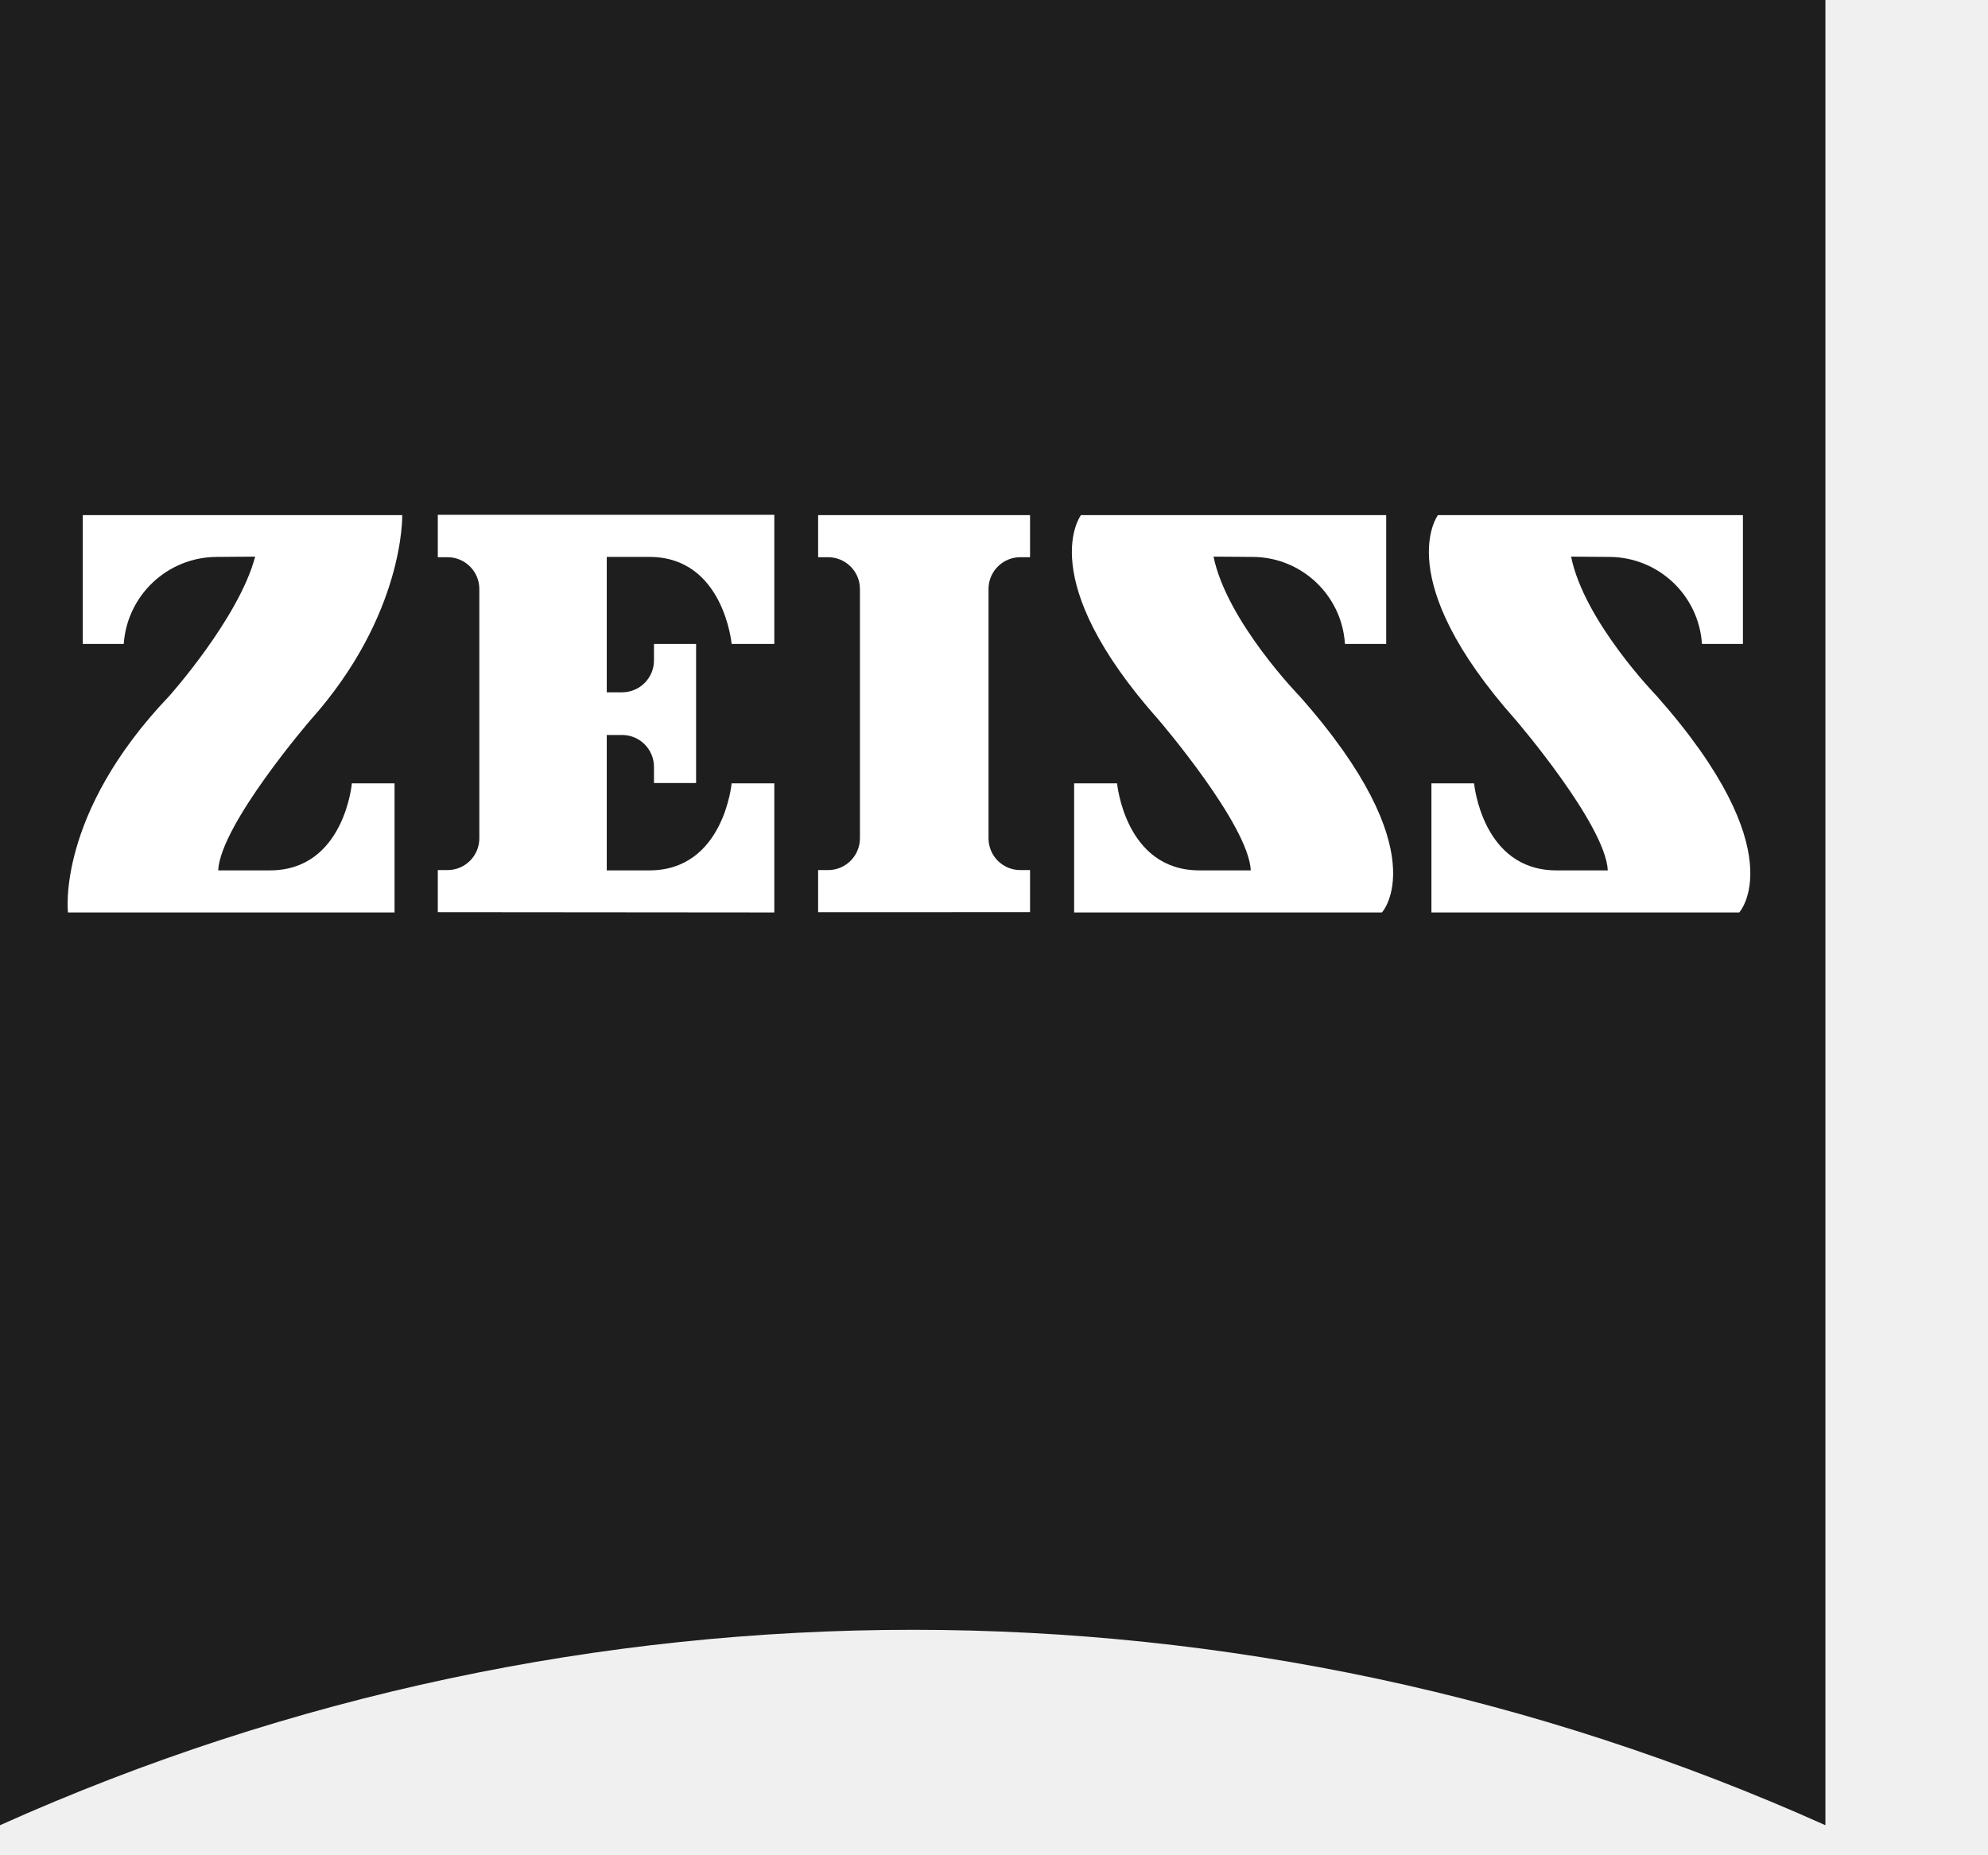
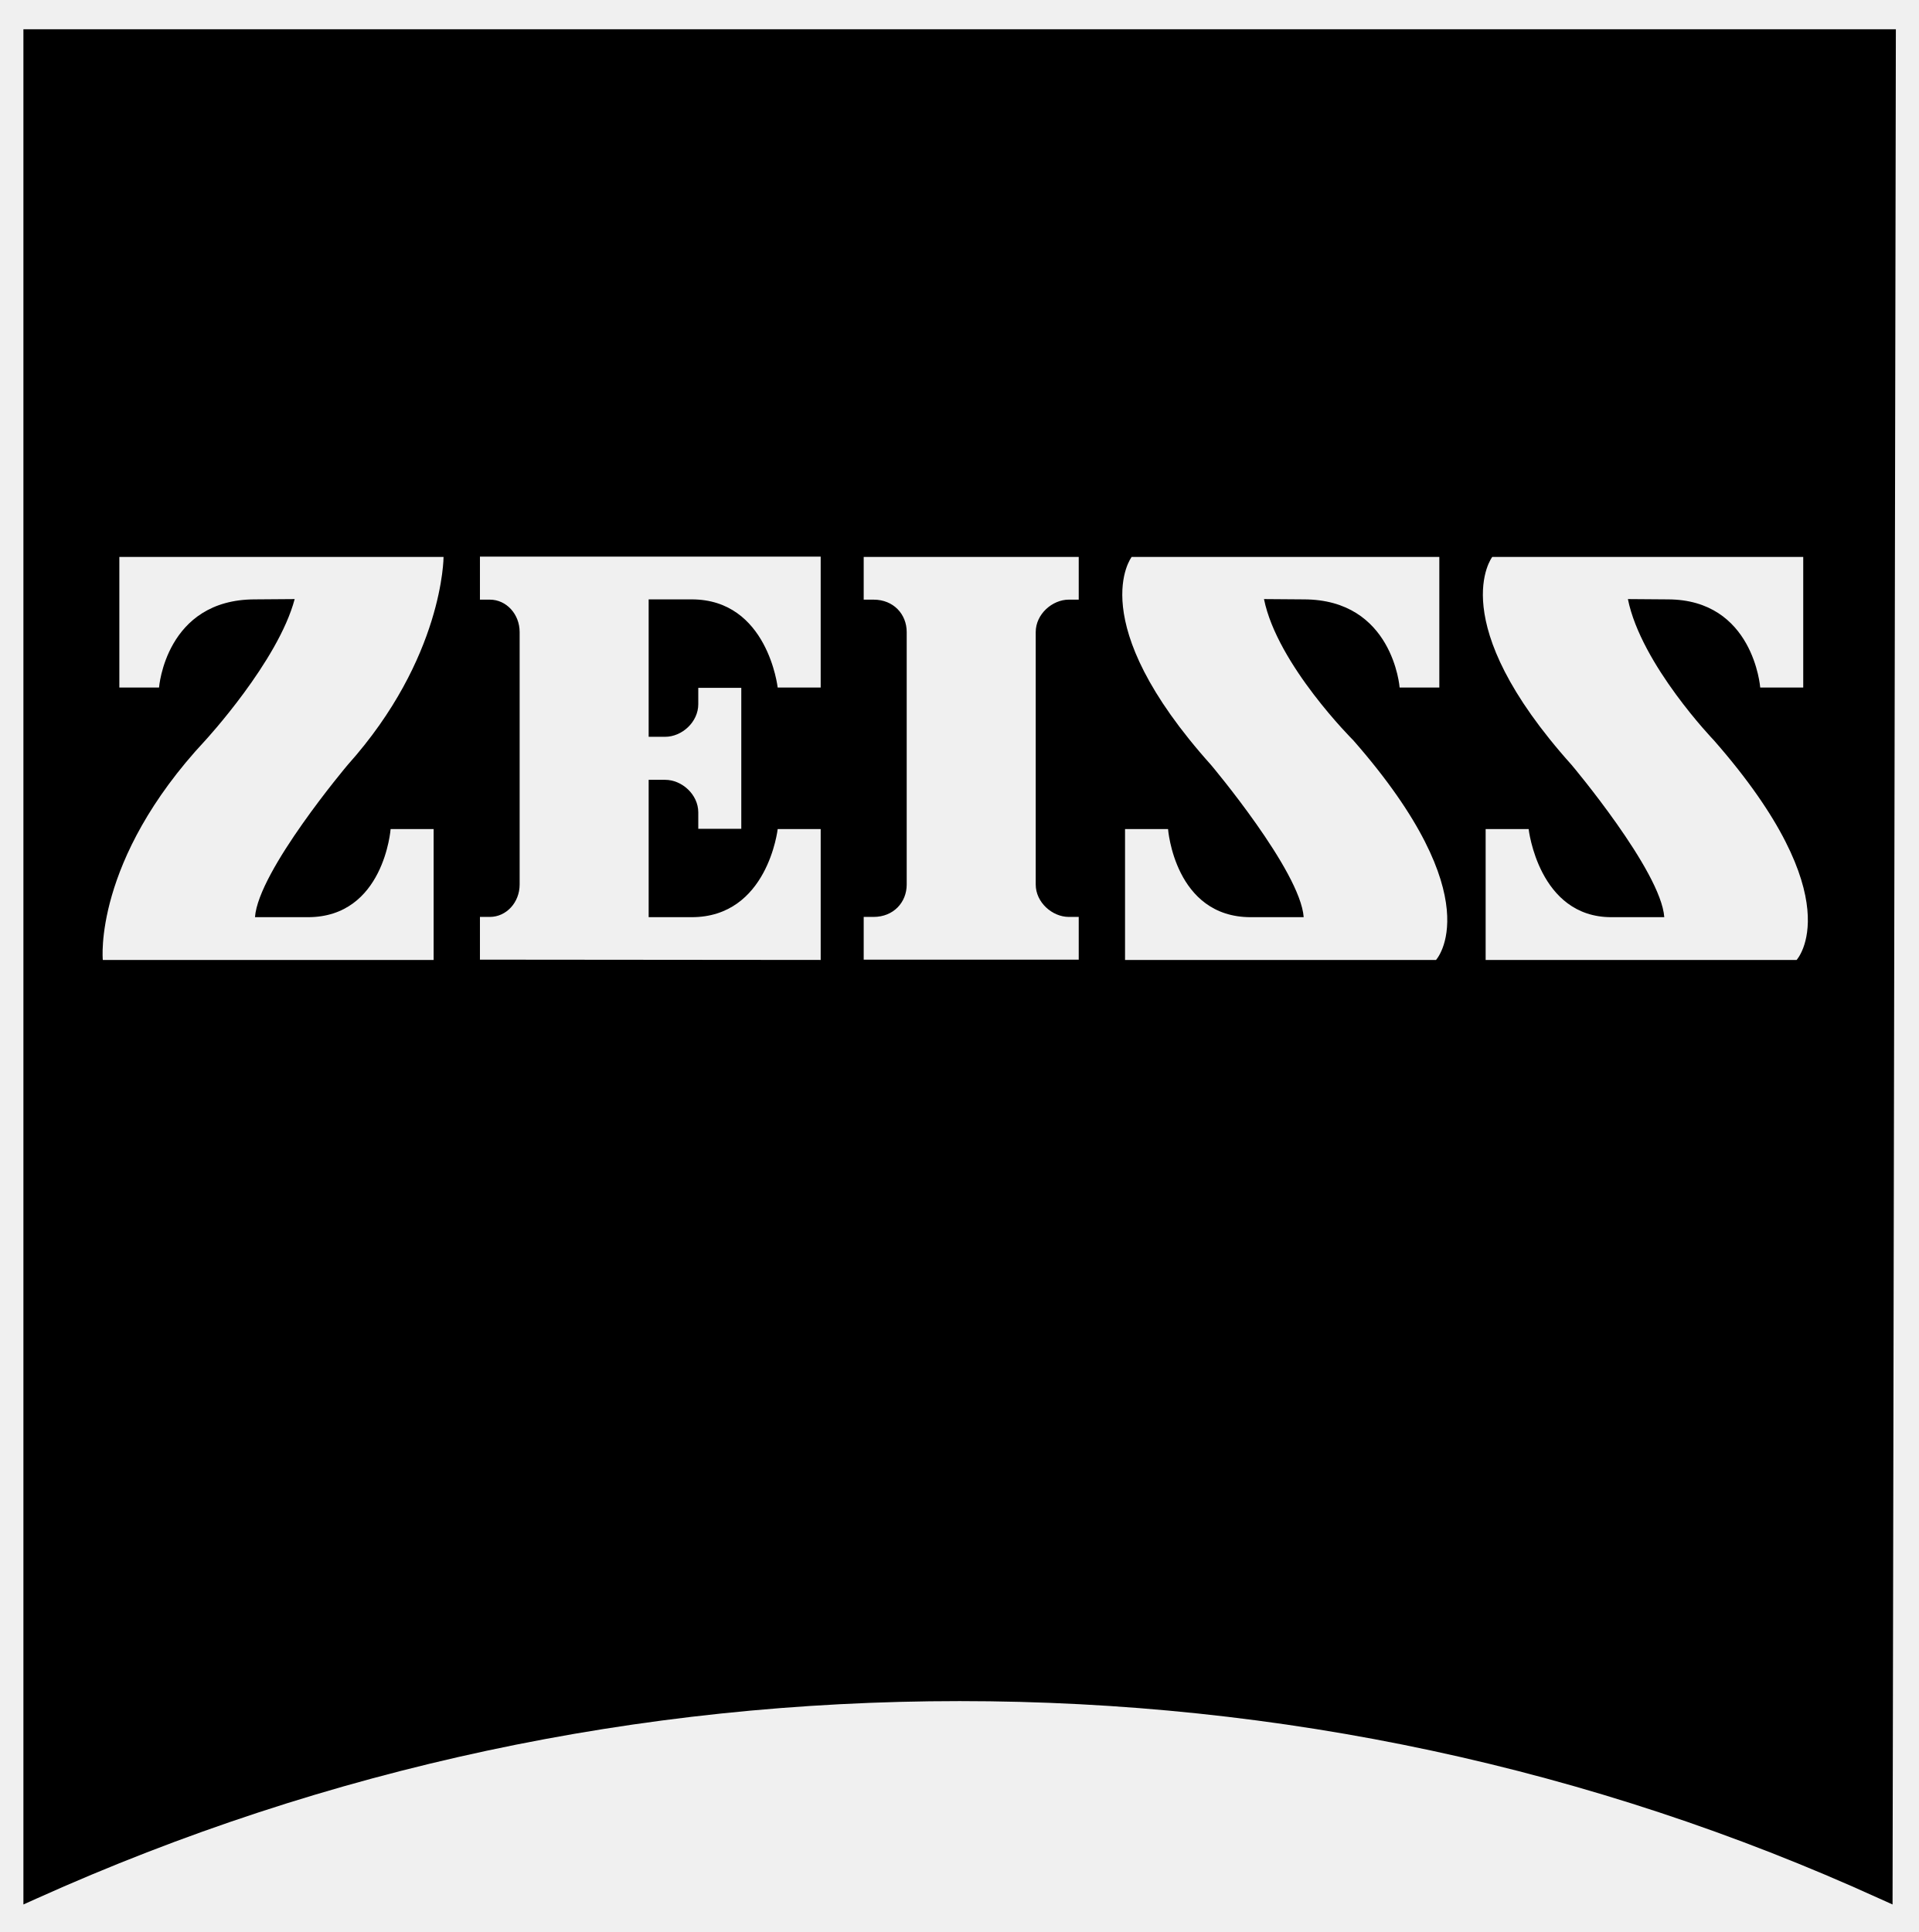
- <svg xmlns="http://www.w3.org/2000/svg" width="269" height="251" viewBox="0 0 269 251" fill="none">
-   <g clip-path="url(#clip0_1_12)">
-     <path d="M247 247C168.442 211.742 78.558 211.742 0 247V0H247V247Z" fill="#1E1E1E" />
-     <path d="M29.292 75.366C22.672 75.405 17.202 80.54 16.744 87.144H11.201V69.707H54.427C54.427 69.707 54.773 83.18 41.994 97.46C41.994 97.46 29.831 111.586 29.523 117.784H36.528C46.575 117.784 47.614 106.005 47.614 106.005H53.387V123.481H9.199C9.199 123.481 7.583 110.239 22.902 94.188C22.902 94.188 32.333 83.642 34.527 75.327L29.292 75.366Z" fill="white" />
-     <path d="M139.378 123.442V117.746H138.069C135.692 117.75 133.762 115.826 133.758 113.449C133.758 113.444 133.758 113.44 133.758 113.435V79.716C133.754 77.339 135.678 75.409 138.055 75.405C138.059 75.405 138.064 75.405 138.069 75.405H139.378V69.709H110.702V75.406H112.01C114.392 75.385 116.339 77.299 116.36 79.681C116.36 79.693 116.36 79.705 116.36 79.716V113.435C116.359 115.817 114.428 117.747 112.046 117.746C112.034 117.746 112.022 117.746 112.01 117.746H110.702V123.443L139.378 123.442Z" fill="white" />
-     <path d="M104.774 123.481V106.005H99C99 106.005 97.922 117.784 87.876 117.784H82.102V99.462H84.142C86.528 99.445 88.476 101.367 88.492 103.753C88.492 103.773 88.492 103.792 88.492 103.811V105.967H94.189V87.145H88.492V89.339C88.508 91.725 86.586 93.673 84.2 93.688C84.18 93.688 84.161 93.688 84.142 93.688H82.102V75.366H87.876C97.922 75.366 99 87.144 99 87.144H104.773V69.669H59.239V75.404H60.547C62.925 75.401 64.855 77.325 64.859 79.701C64.859 79.706 64.859 79.711 64.859 79.716V113.434C64.862 115.811 62.938 117.741 60.562 117.745C60.557 117.745 60.552 117.745 60.547 117.745H59.239V123.442L104.774 123.481Z" fill="white" />
-     <path d="M169.478 75.366C176.1 75.383 181.573 80.535 181.988 87.144H187.569V69.707H146.268C146.268 69.707 139.724 78.252 156.814 97.46C156.814 97.46 168.939 111.586 169.247 117.784H162.28C152.233 117.784 151.155 106.005 151.155 106.005H145.343V123.481H186.991C186.991 123.481 194.574 115.32 175.829 94.188C175.829 94.188 166.013 84.104 164.204 75.327L169.478 75.366Z" fill="white" />
-     <path d="M217.785 75.366C224.399 75.401 229.862 80.544 230.295 87.144H235.837V69.707H194.575C194.575 69.707 188.031 78.252 205.121 97.46C205.121 97.46 217.246 111.586 217.554 117.784H210.587C200.54 117.784 199.462 106.005 199.462 106.005H193.689V123.481H235.336C235.336 123.481 242.881 115.32 224.174 94.188C224.174 94.188 214.358 84.104 212.588 75.327L217.785 75.366Z" fill="white" />
+ <svg xmlns="http://www.w3.org/2000/svg" viewBox="0 0 581 585" role="img" aria-label="ZEISS logo">
+   <defs>
+     <mask id="zeiss-cutout" maskUnits="userSpaceOnUse" x="0" y="0" width="581" height="585">
+       <rect width="581" height="585" fill="white" />
+       <g fill="black">
+         <path d="M77.202 181.488c-27.045 0-29.048 26.694-29.048 26.694h-12.02v-39.545h98.161s0 30.56-29.047 62.994c0 0-27.045 32.072-28.046 46.085h16.026c23.038 0 25.04-26.674 25.04-26.674h13.022v39.625H31.126s-3.005-30.019 31.05-66.499c0 0 22.037-23.899 27.045-42.77l-12.02.09M326.61 290.577v-12.941h-3.005c-5.008 0-10.016-4.407-10.016-9.796v-76.465c0-5.4 5.008-9.806 10.016-9.806h3.005v-12.932h-65.106v12.932h3.004c6.01 0 10.017 4.407 10.017 9.806v76.465c0 5.389-4.007 9.796-10.017 9.796h-3.004v12.941h65.106m-78.128.09v-39.625h-13.021s-3.005 26.674-26.043 26.674h-13.021v-41.588h5.008c5.008 0 10.016 4.397 10.016 9.876v4.948h13.022v-42.68H211.42v4.938c0 5.48-5.008 9.887-10.016 9.887h-5.008v-41.609h13.021c23.038 0 26.043 26.694 26.043 26.694h13.021v-39.645H145.313v13.032h3.005c5.008 0 9.015 4.407 9.015 9.806v76.465c0 5.389-4.007 9.796-9.015 9.796h-3.005v12.941l103.17.09m146.239-109.179c27.044 0 29.047 26.694 29.047 26.694h12.02v-39.545h-93.152s-15.025 19.412 24.039 62.994c0 0 27.044 32.072 28.046 46.085h-16.026c-23.038 0-25.041-26.674-25.041-26.674h-13.022v39.625h94.155s17.027-18.51-25.042-66.499c0 0-23.037-22.917-27.044-42.77l12.02.09m110.18 0c26.043 0 28.046 26.694 28.046 26.694h13.022v-39.545h-94.155s-15.024 19.412 24.04 62.994c0 0 27.044 32.072 28.046 46.085h-16.026c-22.037 0-25.042-26.674-25.042-26.674h-13.02v39.625h94.153s17.028-18.51-25.04-66.499c0 0-22.037-22.917-26.043-42.77l12.02.09" />
+       </g>
+     </mask>
+   </defs>
+   <g fill-rule="evenodd">
+     <path d="M571.01 8.866H7.088v567.8l4.006-1.803c88.145-39.665 182.299-59.778 279.458-59.778 97.16 0 191.314 20.113 278.456 59.778l4.007 1.803 1.002-567.8h-3.005" fill="#000000" mask="url(#zeiss-cutout)" />
  </g>
-   <defs>
-     <clipPath id="clip0_1_12">
-       <rect width="247" height="247" fill="white" />
-     </clipPath>
-   </defs>
</svg>
